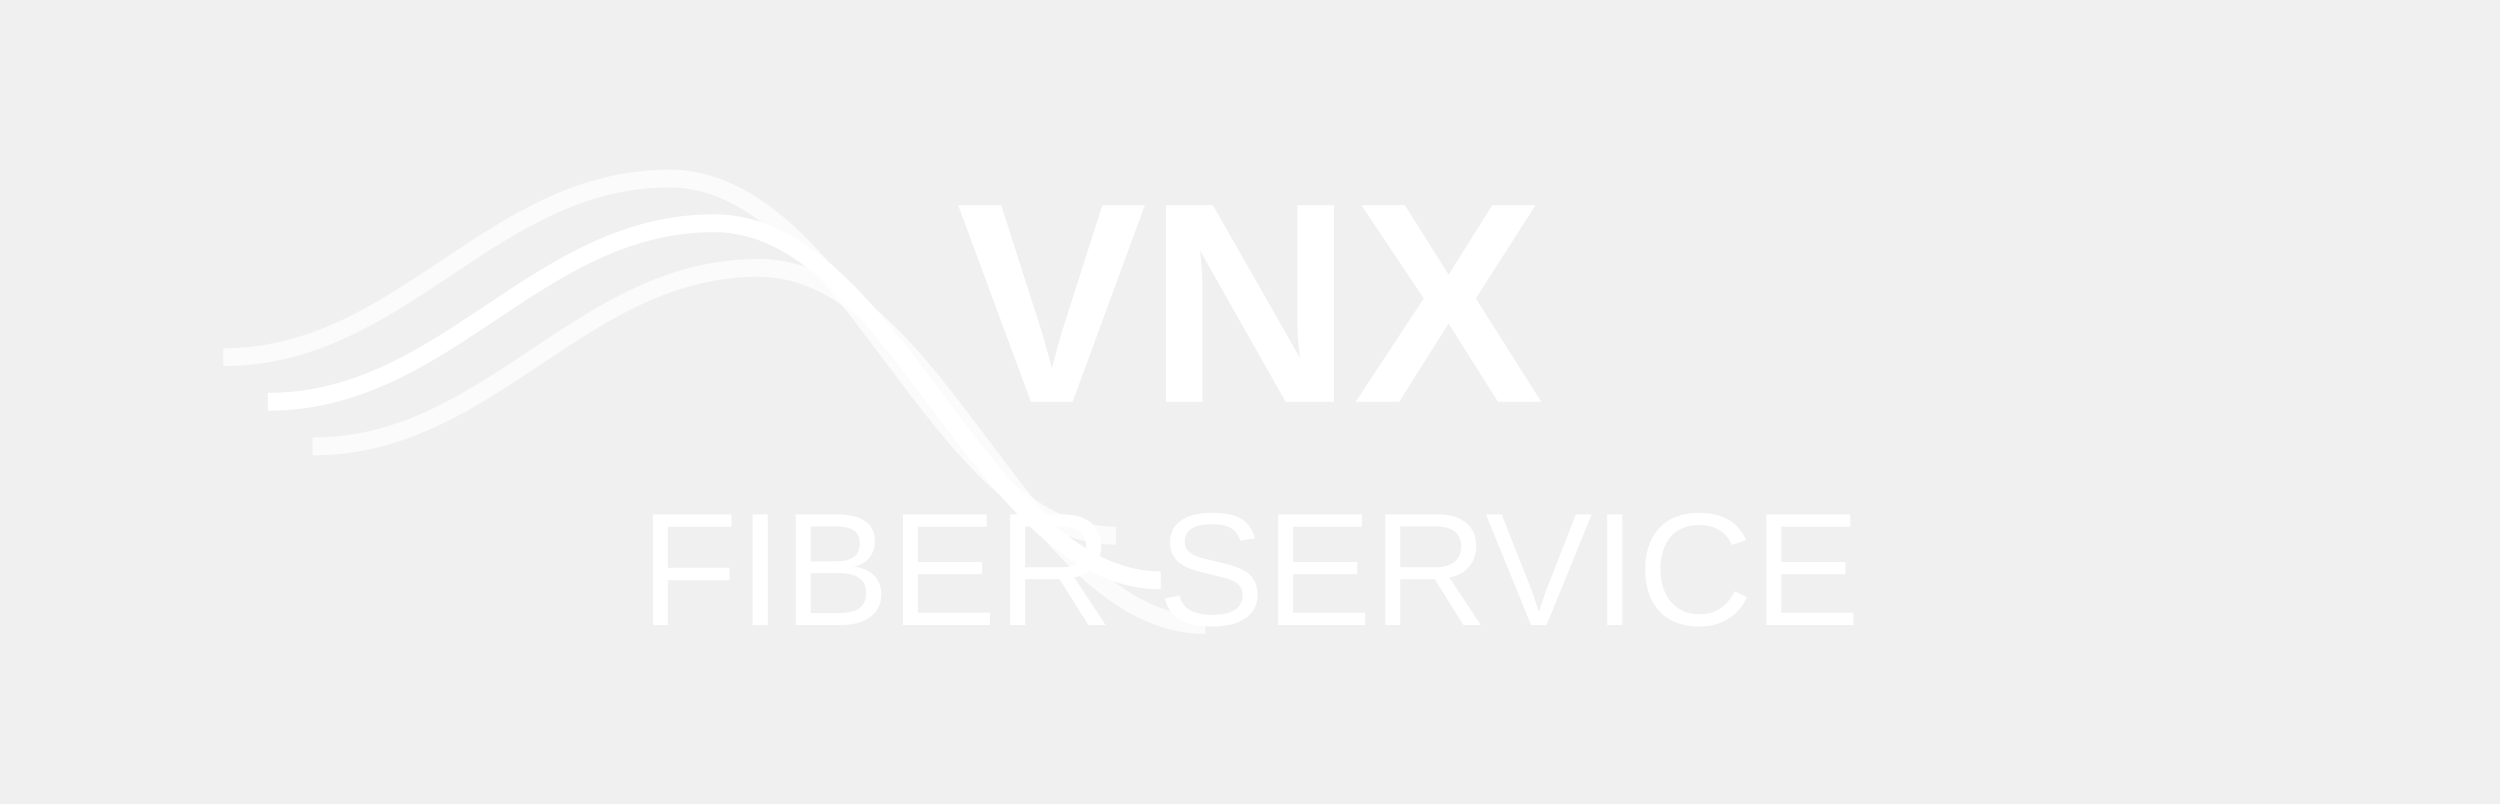
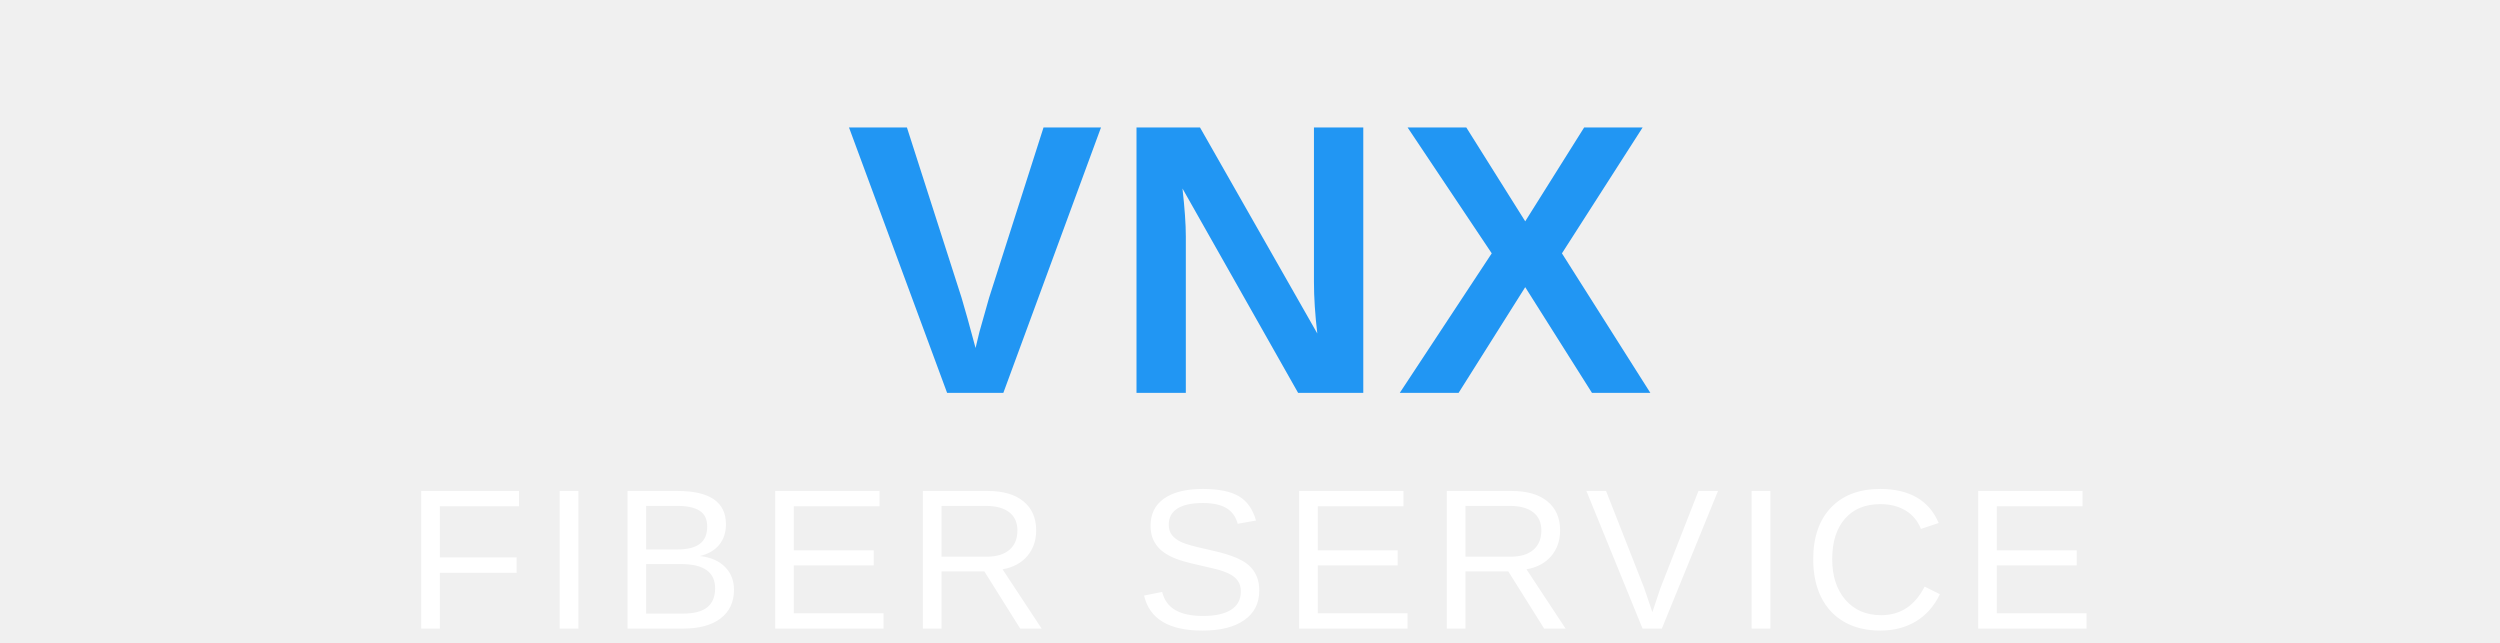
- <svg xmlns="http://www.w3.org/2000/svg" width="280" height="90" viewBox="0 0 280 90" version="1.1">
+ <svg xmlns="http://www.w3.org/2000/svg" width="350" height="90" viewBox="0 0 350 90" version="1.1">
  <style>
-         .text { font-family: Arial, sans-serif; fill: #ffffff; }
-         .main-text { font-size: 32px; font-weight: bold; }
-         .sub-text { font-size: 18px; }
-         .fiber-line { stroke: #ffffff; stroke-width: 2; }
+         .text { 
+             font-family: Arial, sans-serif; 
+         }
+         .main-text { 
+             font-size: 54px; 
+             font-weight: bold; 
+             letter-spacing: 1px;
+             fill: #2196f3;
+         }
+         .sub-text { 
+             font-size: 28px; 
+             letter-spacing: 2px;
+             fill: #ffffff;
+         }
    </style>
-   <path class="fiber-line" d="M30,45 C50,45 60,25 80,25 S110,65 130,65" fill="none" />
-   <path class="fiber-line" d="M35,50 C55,50 65,30 85,30 S115,70 135,70" fill="none" opacity="0.7" />
-   <path class="fiber-line" d="M25,40 C45,40 55,20 75,20 S105,60 125,60" fill="none" opacity="0.7" />
-   <text x="140" y="45" class="text main-text" text-anchor="middle">VNX</text>
-   <text x="140" y="70" class="text sub-text" text-anchor="middle">FIBER SERVICE</text>
+   <g class="text-zone">
+     <text x="175" y="55" class="text main-text" text-anchor="middle">VNX</text>
+     <text x="175" y="88" class="text sub-text" text-anchor="middle">FIBER SERVICE</text>
+   </g>
</svg>
